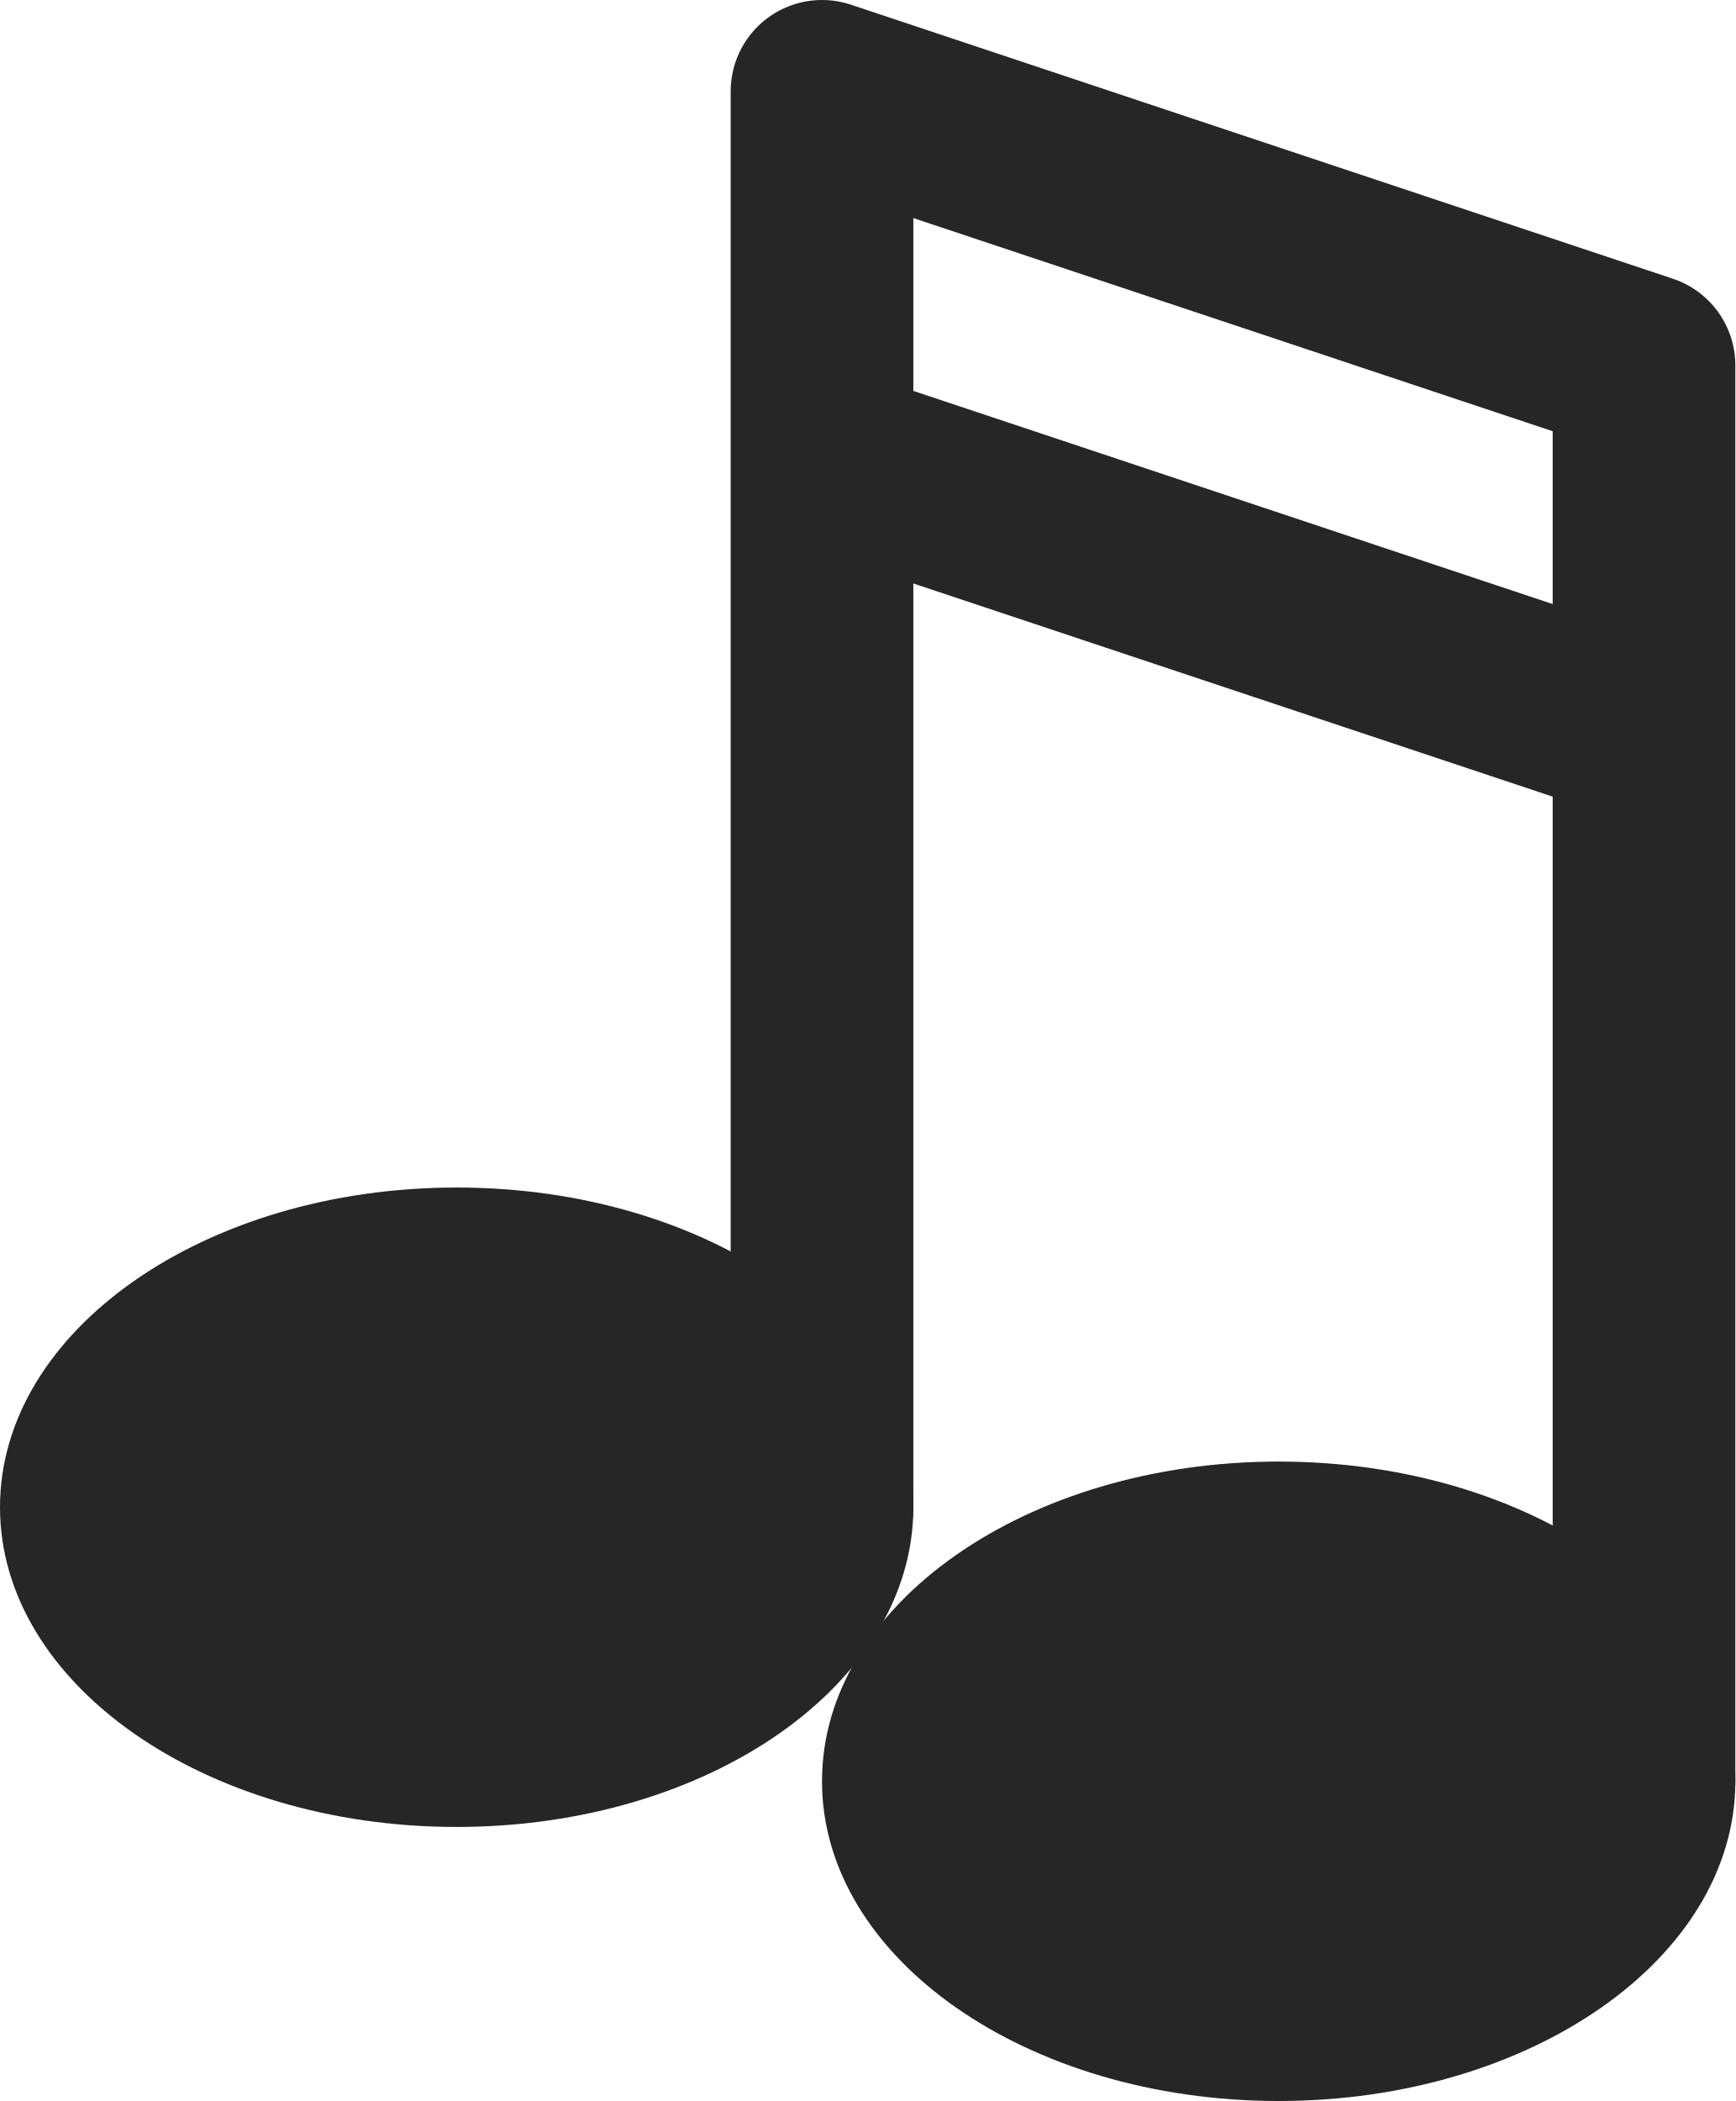
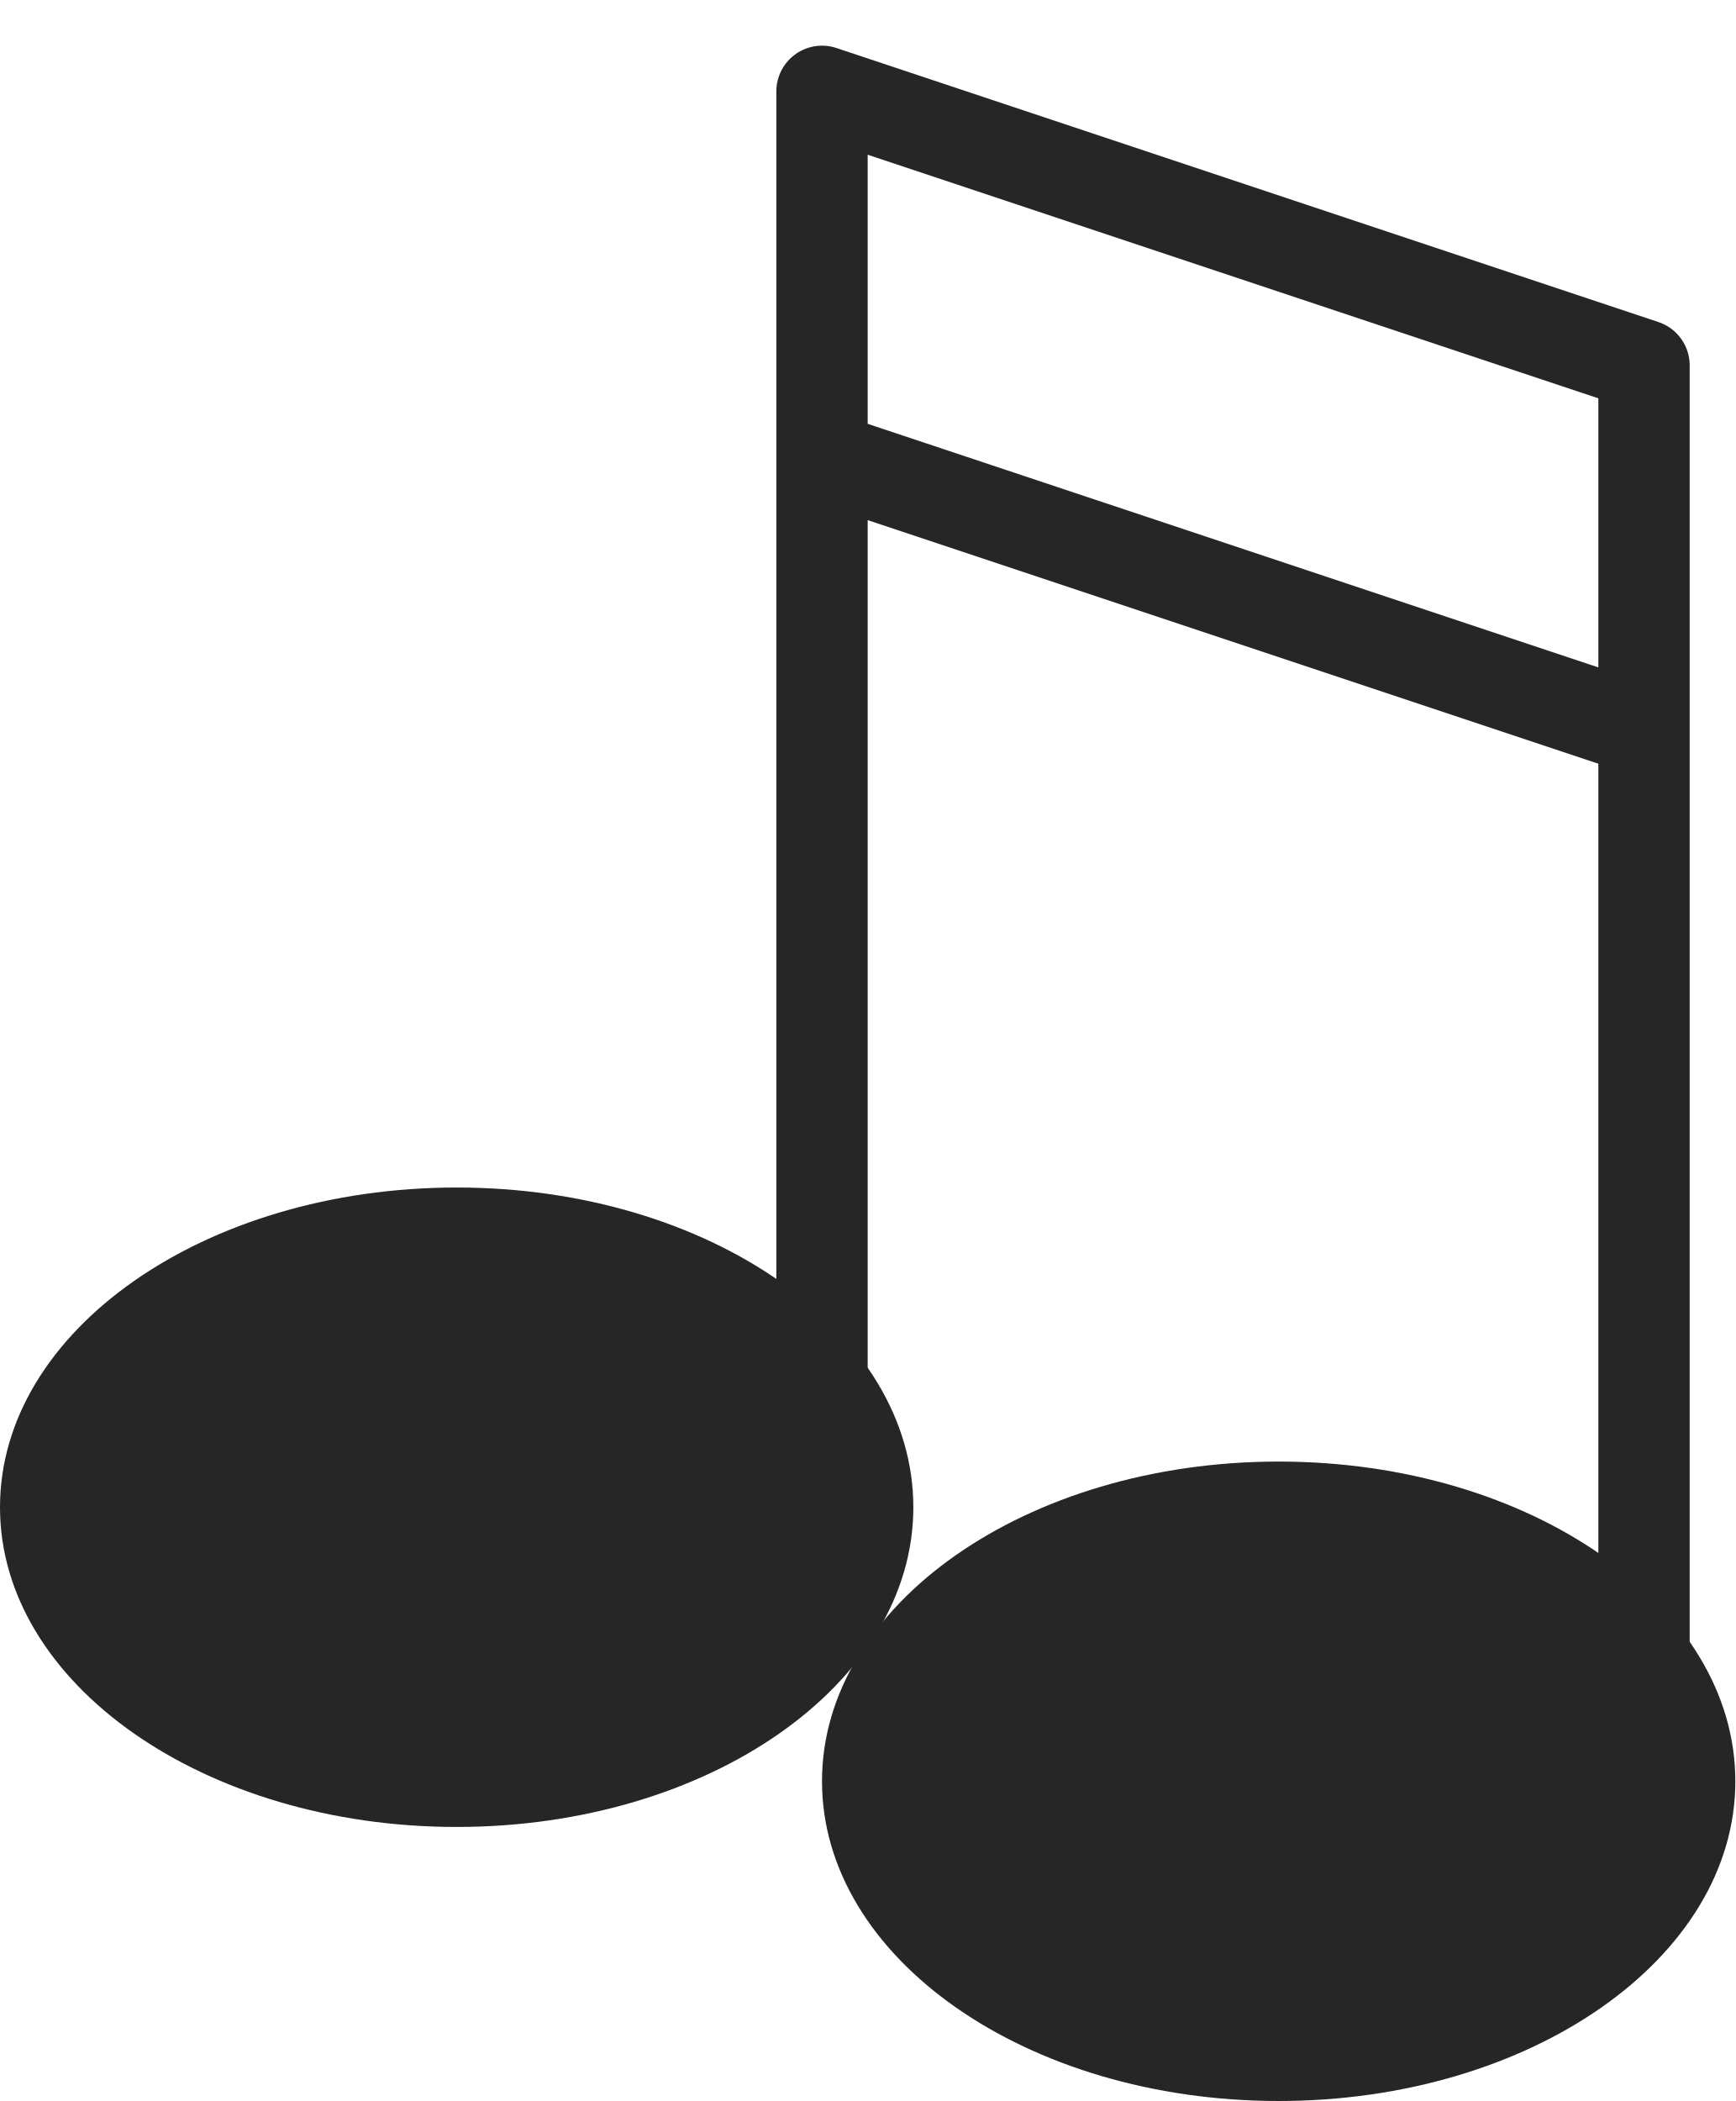
<svg xmlns="http://www.w3.org/2000/svg" width="19" height="23" viewBox="0 0 19 23" fill="none">
  <ellipse cx="5" cy="16.5" rx="5" ry="3.5" fill="#272626" />
  <ellipse cx="14" cy="19.5" rx="5" ry="3.5" fill="#272626" />
-   <path d="M9 16.5V5M18 19.5V8M9 5V1L18 4V8M9 5L18 8" stroke="#272626" stroke-width="2" stroke-linecap="round" stroke-linejoin="round" />
+   <path d="M9 16.5V5M18 19.5V8M9 5V1L18 4V8M9 5L18 8" stroke="#272626" stroke-linecap="round" stroke-linejoin="round" />
</svg>
